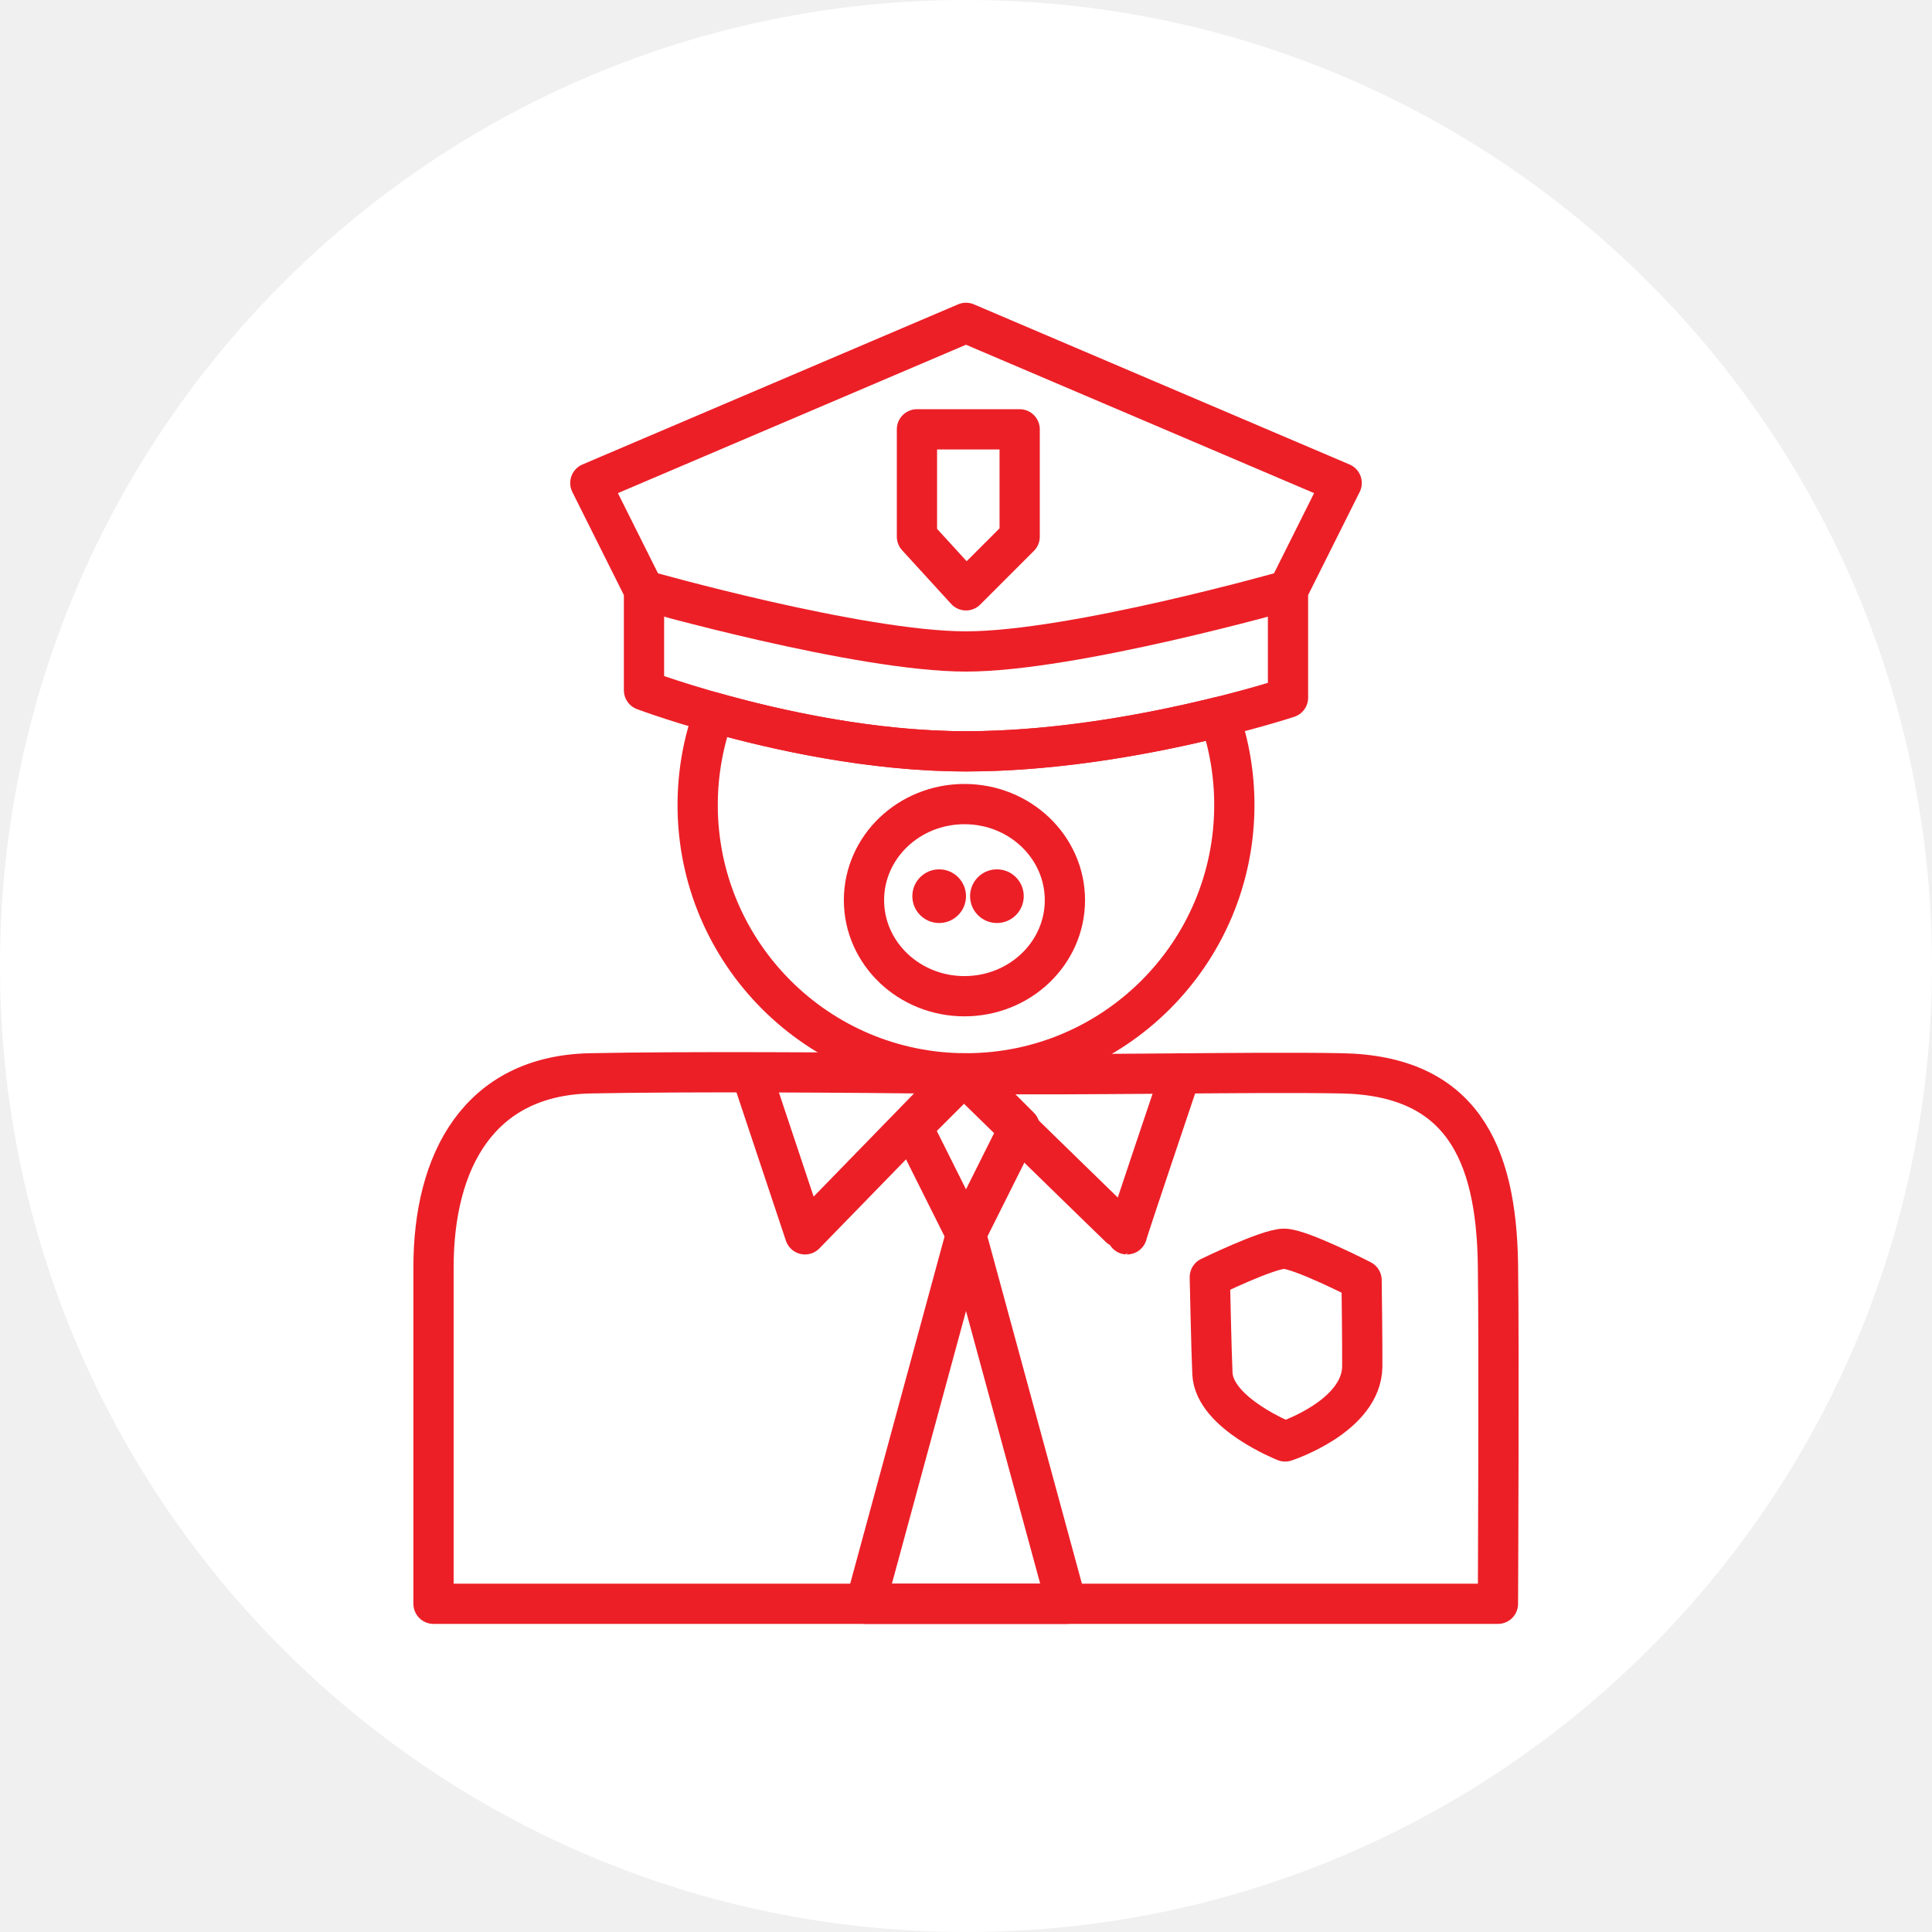
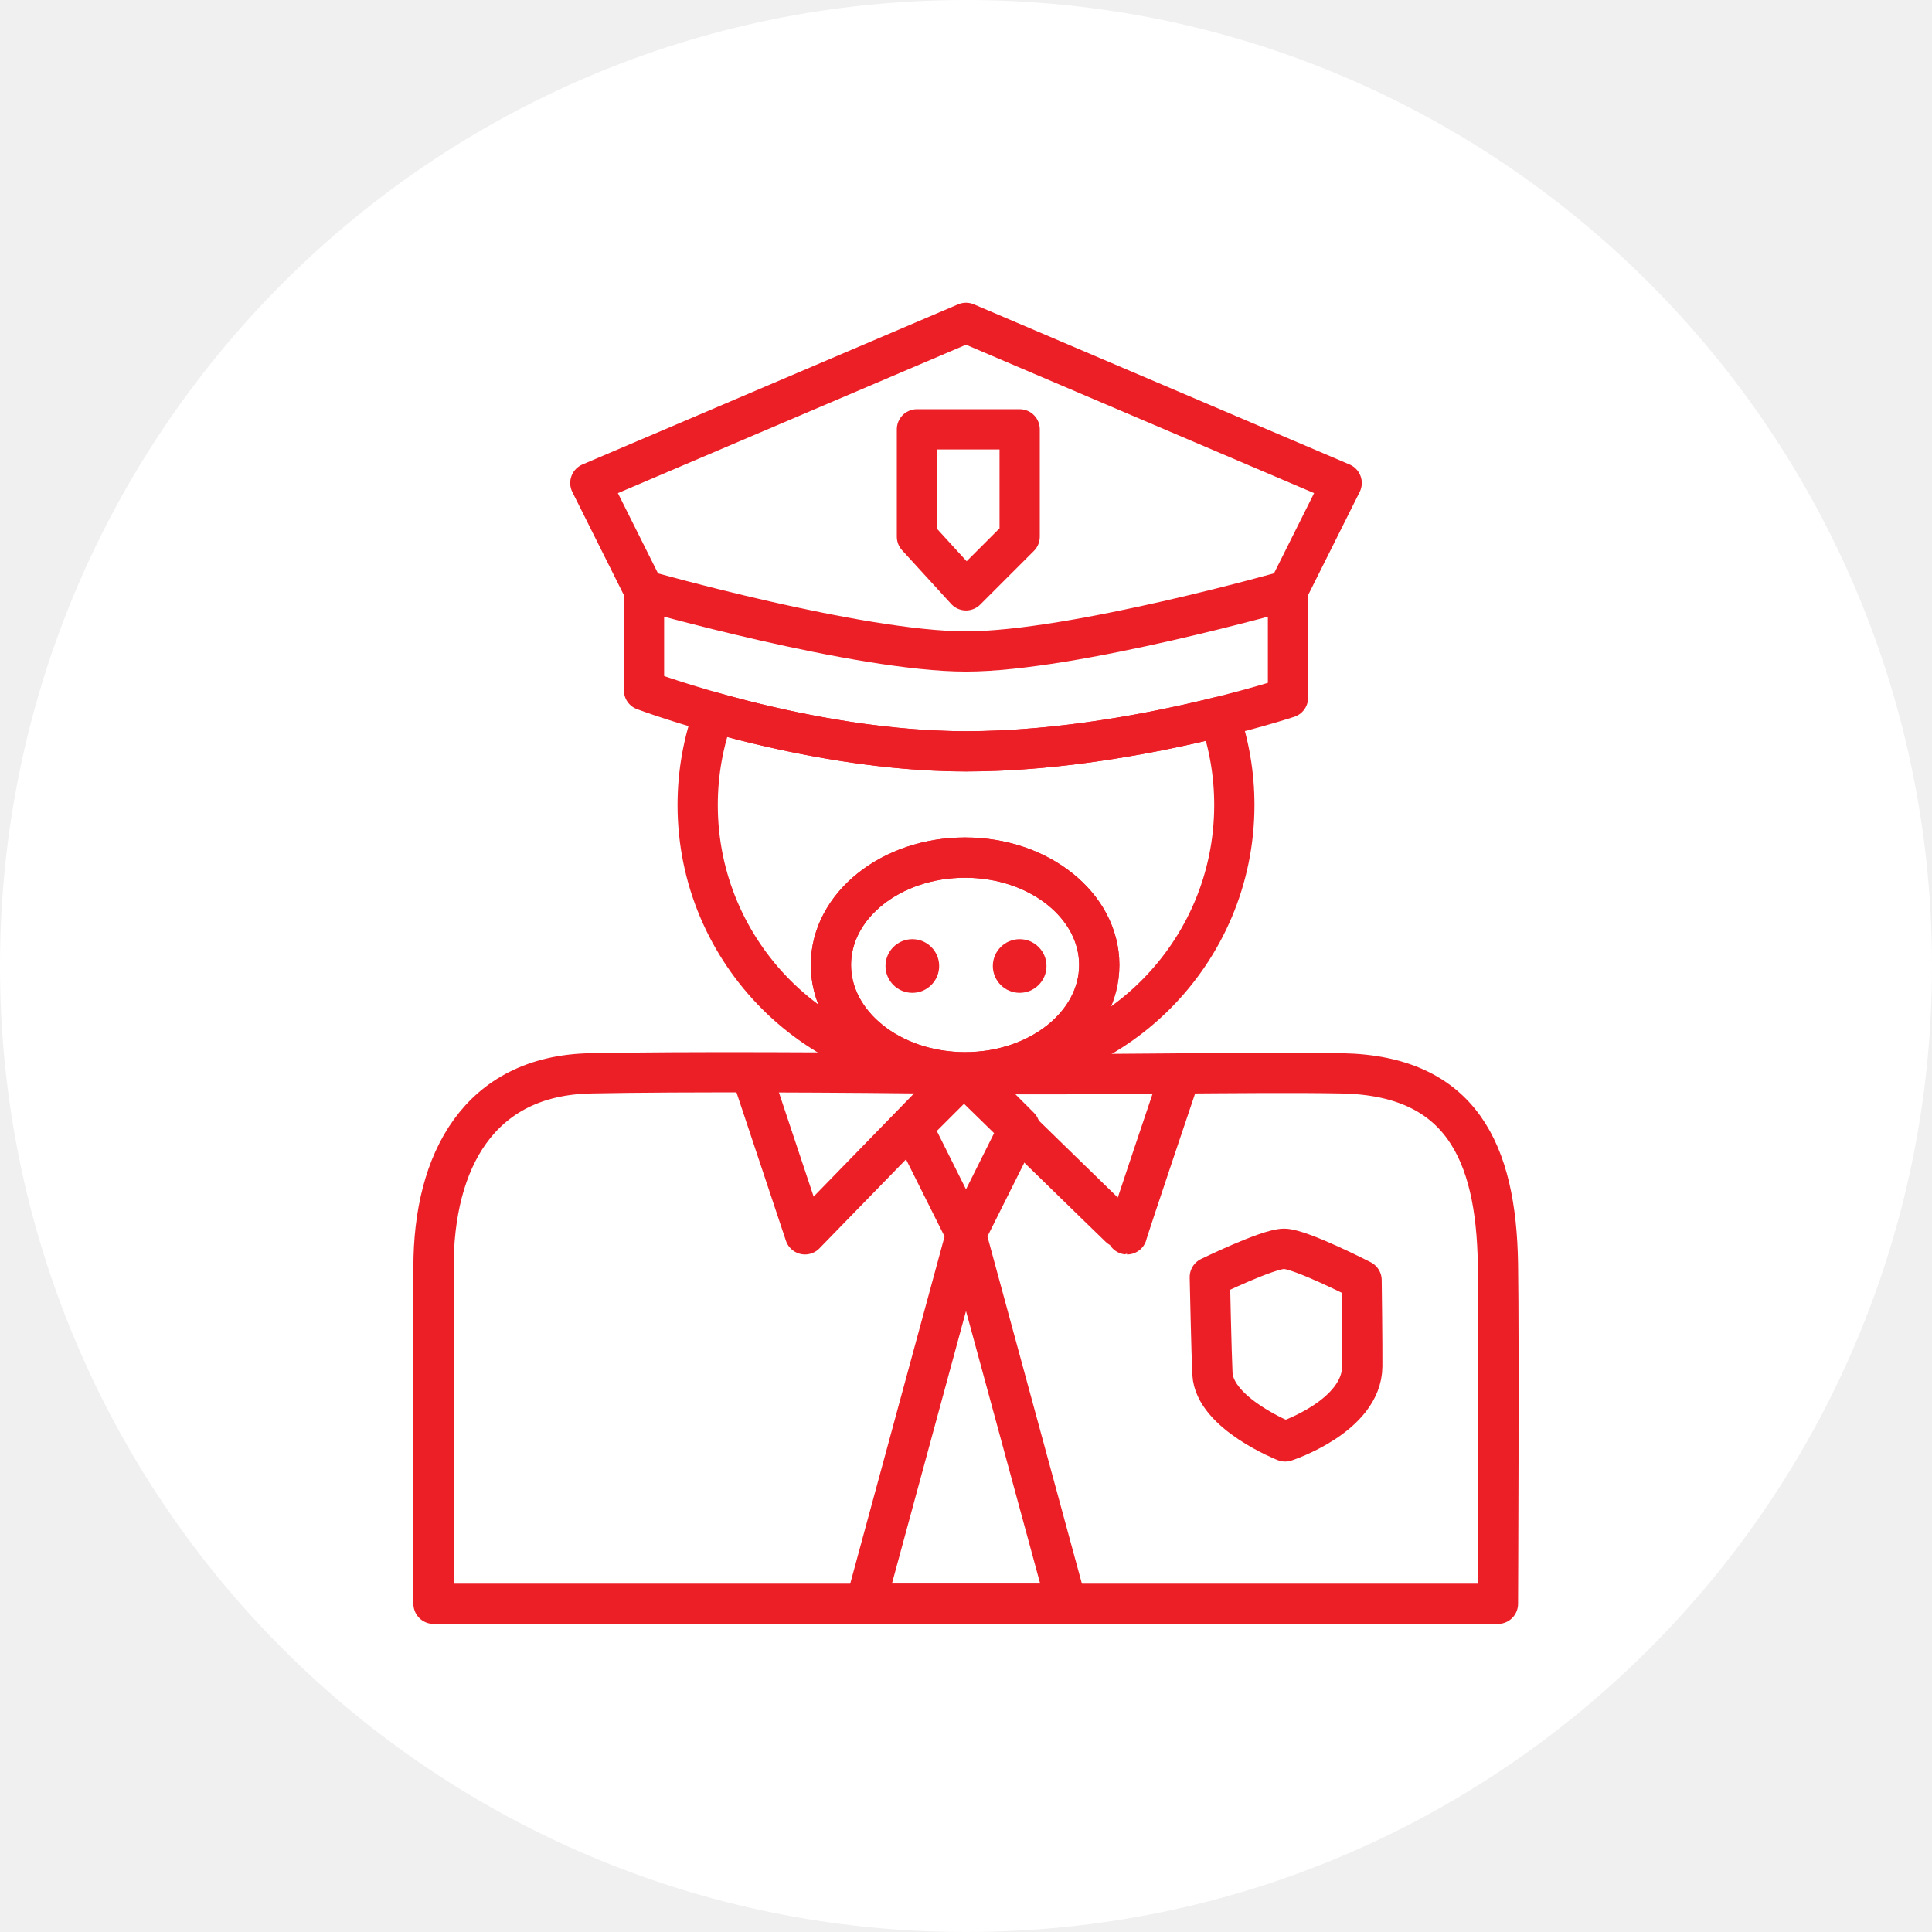
<svg xmlns="http://www.w3.org/2000/svg" width="100%" height="100%" viewBox="0 0 36 36" version="1.1" xml:space="preserve" style="fill-rule:evenodd;clip-rule:evenodd;stroke-linecap:round;stroke-linejoin:round;stroke-miterlimit:1.5;">
  <rect id="cops" x="0" y="0" width="36" height="36" style="fill:none;" />
  <g>
    <circle cx="18" cy="18" r="18" style="fill:#fff;" />
  </g>
  <path d="M8.078,29.884c0,0 0.001,-4.568 0,-6.269c-0.001,-1.981 0.846,-3.572 2.922,-3.615c1.719,-0.035 4.717,-0.019 6.971,0.009c2.359,0.031 5.337,-0.041 7.029,-0.009c2.228,0.042 2.879,1.469 2.912,3.551c0.023,1.471 0,6.333 0,6.333l-19.834,0Z" style="fill:none;stroke:#ec1f27;stroke-width:0.75px;" />
-   <ellipse cx="17.971" cy="16.773" rx="1.872" ry="1.79" style="fill:none;stroke:#ec1f27;stroke-width:0.75px;" />
-   <circle cx="17.5" cy="16.699" r="0.5" style="fill:#ec1f27;" />
-   <circle cx="18.576" cy="16.699" r="0.5" style="fill:#ec1f27;" />
+   <ellipse cx="17.983" cy="17.98" rx="2.5" ry="2" style="fill:none;stroke:#ec1f27;stroke-width:0.75px;" />
+   <ellipse cx="17.983" cy="17.98" rx="2.5" ry="2" style="fill:none;stroke:#ec1f27;stroke-width:0.75px;" />
+   <circle cx="17" cy="18" r="0.5" style="fill:#ec1f27;" />
+   <circle cx="19" cy="18" r="0.5" style="fill:#ec1f27;" />
  <path d="M23.947,26.859c0,0 -1.315,-0.518 -1.355,-1.261c-0.019,-0.376 -0.049,-1.801 -0.049,-1.801c0,0 1.08,-0.527 1.383,-0.528c0.303,-0.001 1.445,0.585 1.445,0.585c0,0 0.016,1.179 0.013,1.603c-0.005,0.937 -1.437,1.402 -1.437,1.402Z" style="fill:none;stroke:#ec1f27;stroke-width:0.75px;" />
  <path d="M14,20l1,3l2.919,-3c0,0 3.069,3 3.081,3c-0.012,0 1,-3 1,-3" style="fill:none;stroke:#ec1f27;stroke-width:0.75px;" />
  <path d="M17,21l1,2l-1.871,6.884l3.744,0l-1.873,-6.884l1,-2l-1,-1l-1,1Z" style="fill:none;stroke:#ec1f27;stroke-width:0.75px;" />
  <path d="M13.305,13.278c1.157,0.325 2.932,0.722 4.695,0.722c1.778,0 3.567,-0.355 4.724,-0.642c0.179,0.514 0.276,1.067 0.276,1.642c0,2.76 -2.24,5 -5,5c-2.76,0 -5,-2.24 -5,-5c0,-0.605 0.108,-1.185 0.305,-1.722Z" style="fill:none;stroke:#ec1f27;stroke-width:0.75px;" />
  <path d="M12,11l0,1.862c0,0 3.017,1.138 6,1.138c2.983,0 6,-1 6,-1l0,-2l1,-2l-7,-2.984l-7,2.984l1,2Z" style="fill:none;stroke:#ec1f27;stroke-width:0.75px;" />
  <path d="M12,11c0,0 4.003,1.139 6,1.139c1.997,0 6,-1.139 6,-1.139" style="fill:none;stroke:#ec1f27;stroke-width:0.75px;" />
  <path d="M18,8l-0.914,0l0,2l0.914,1l1,-1l0,-2l-1,0Z" style="fill:none;stroke:#ec1f27;stroke-width:0.75px;" />
</svg>
